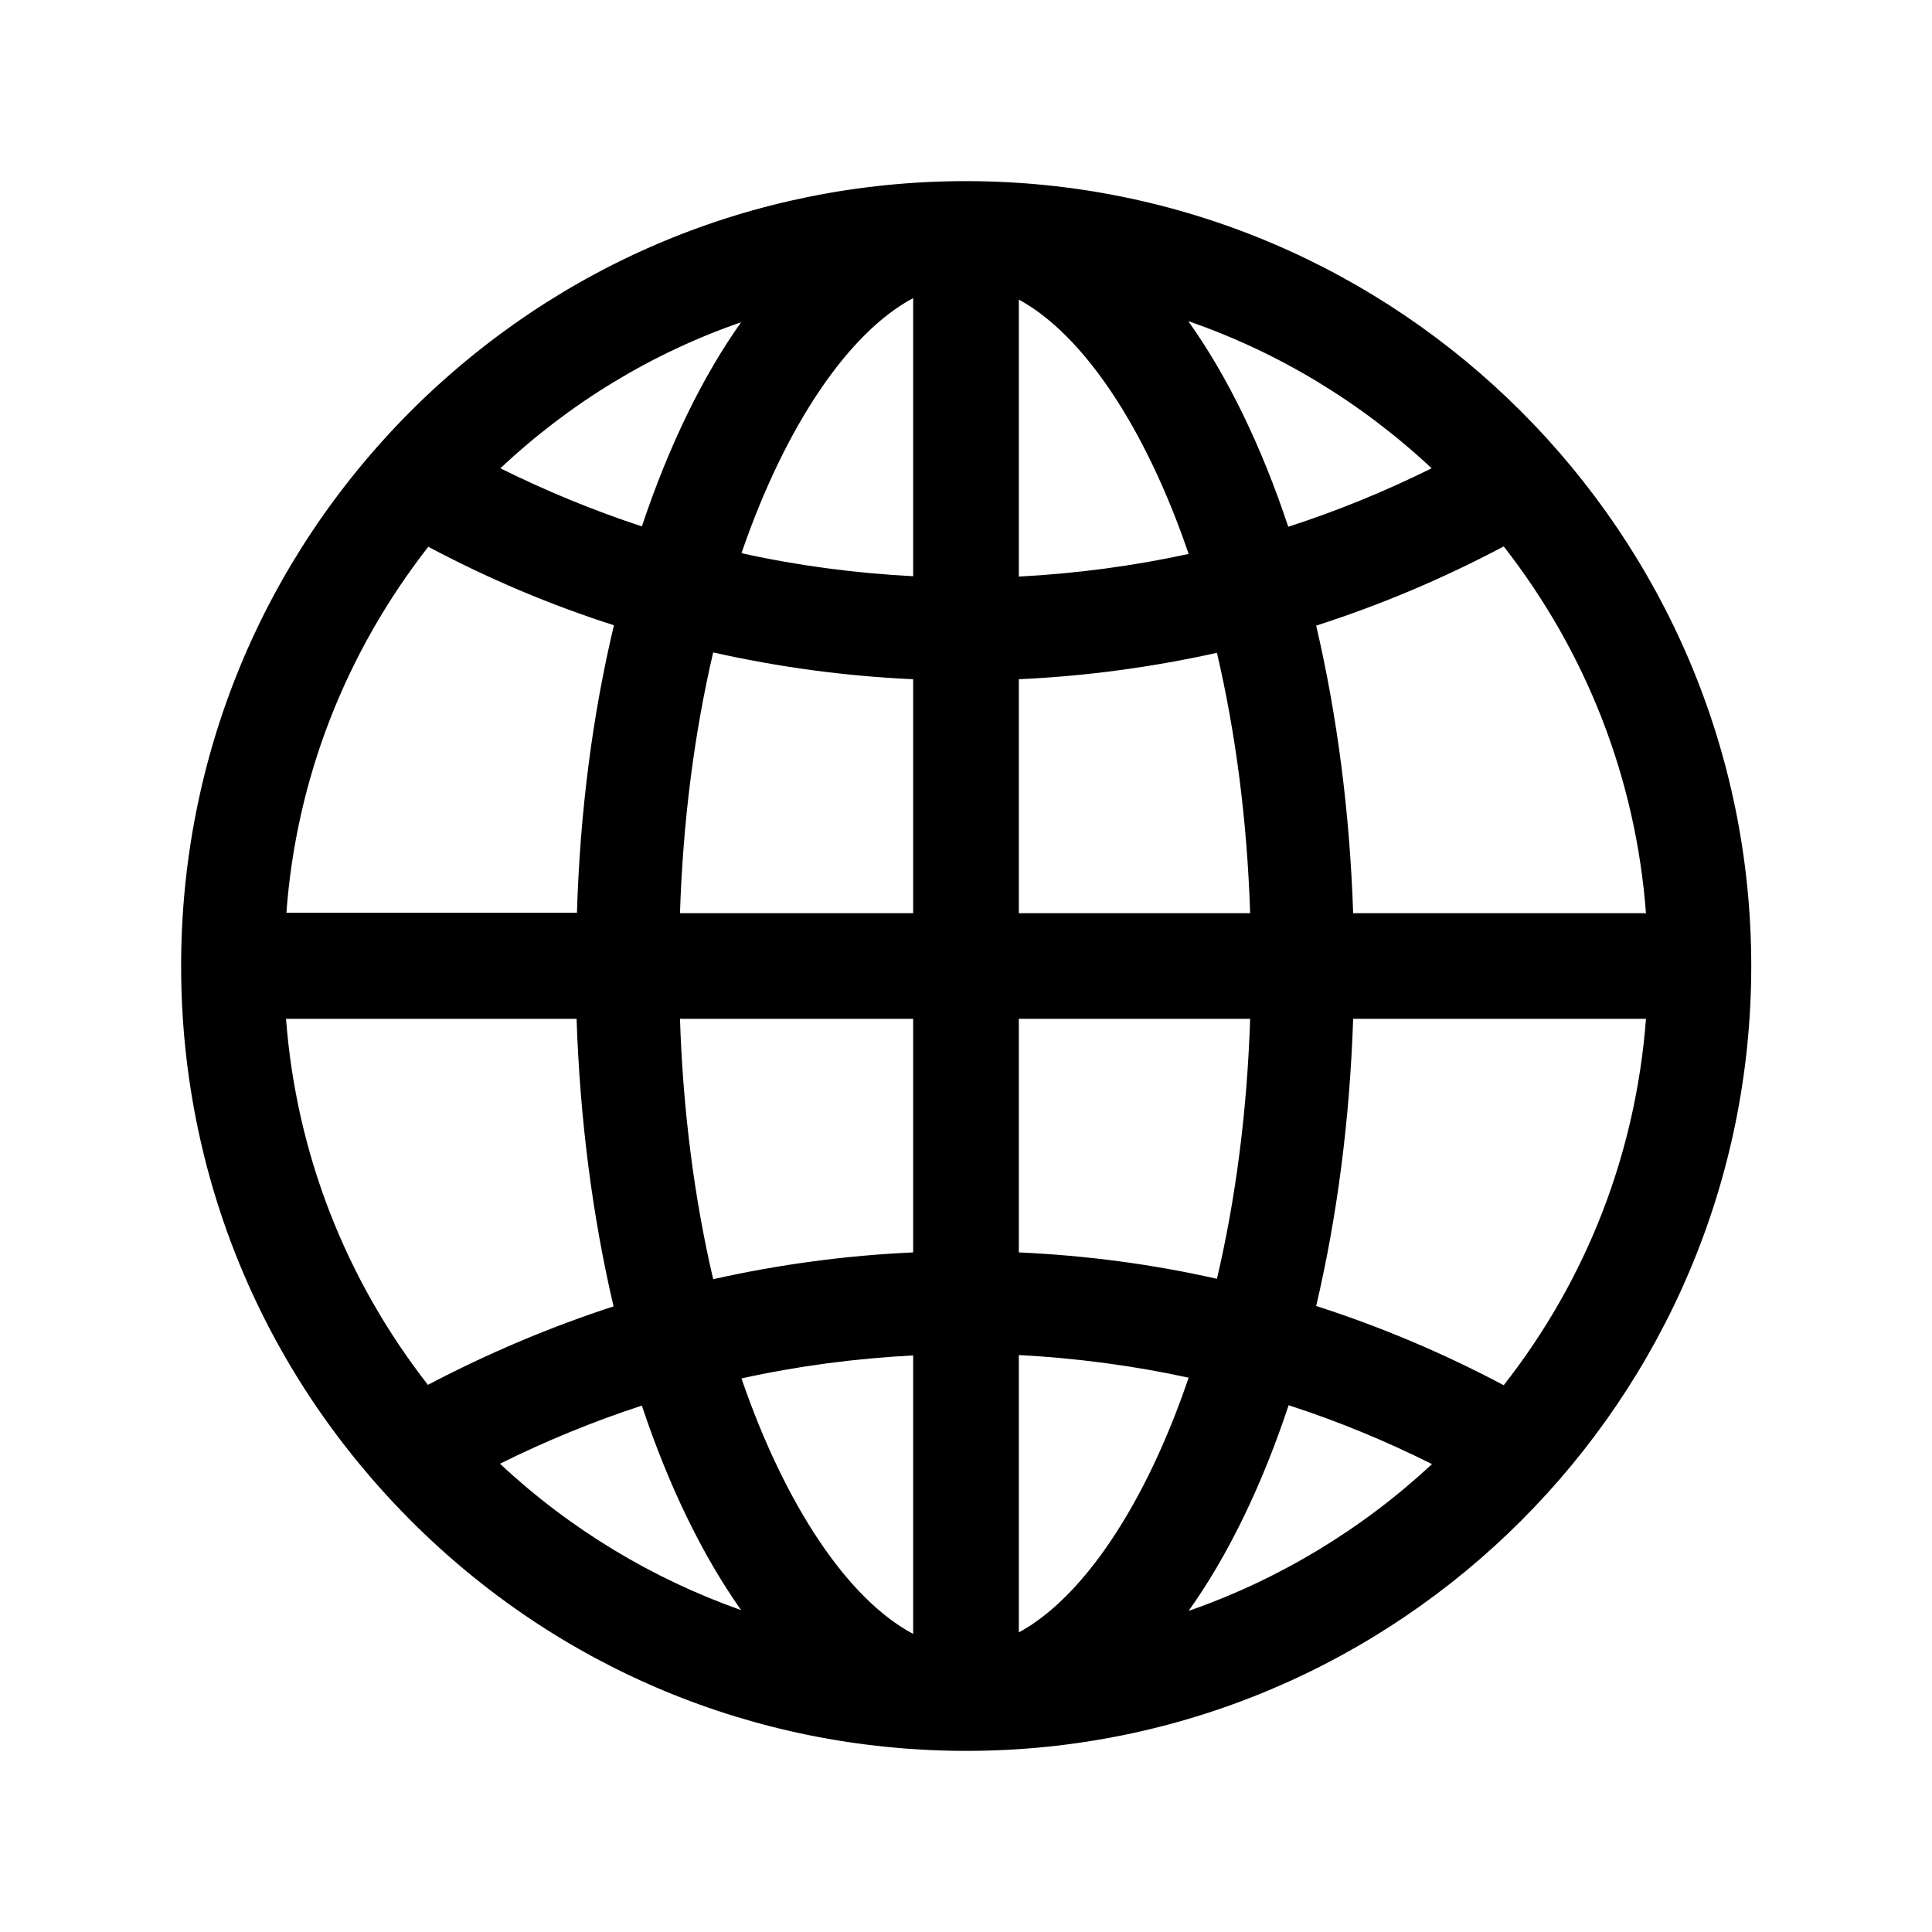
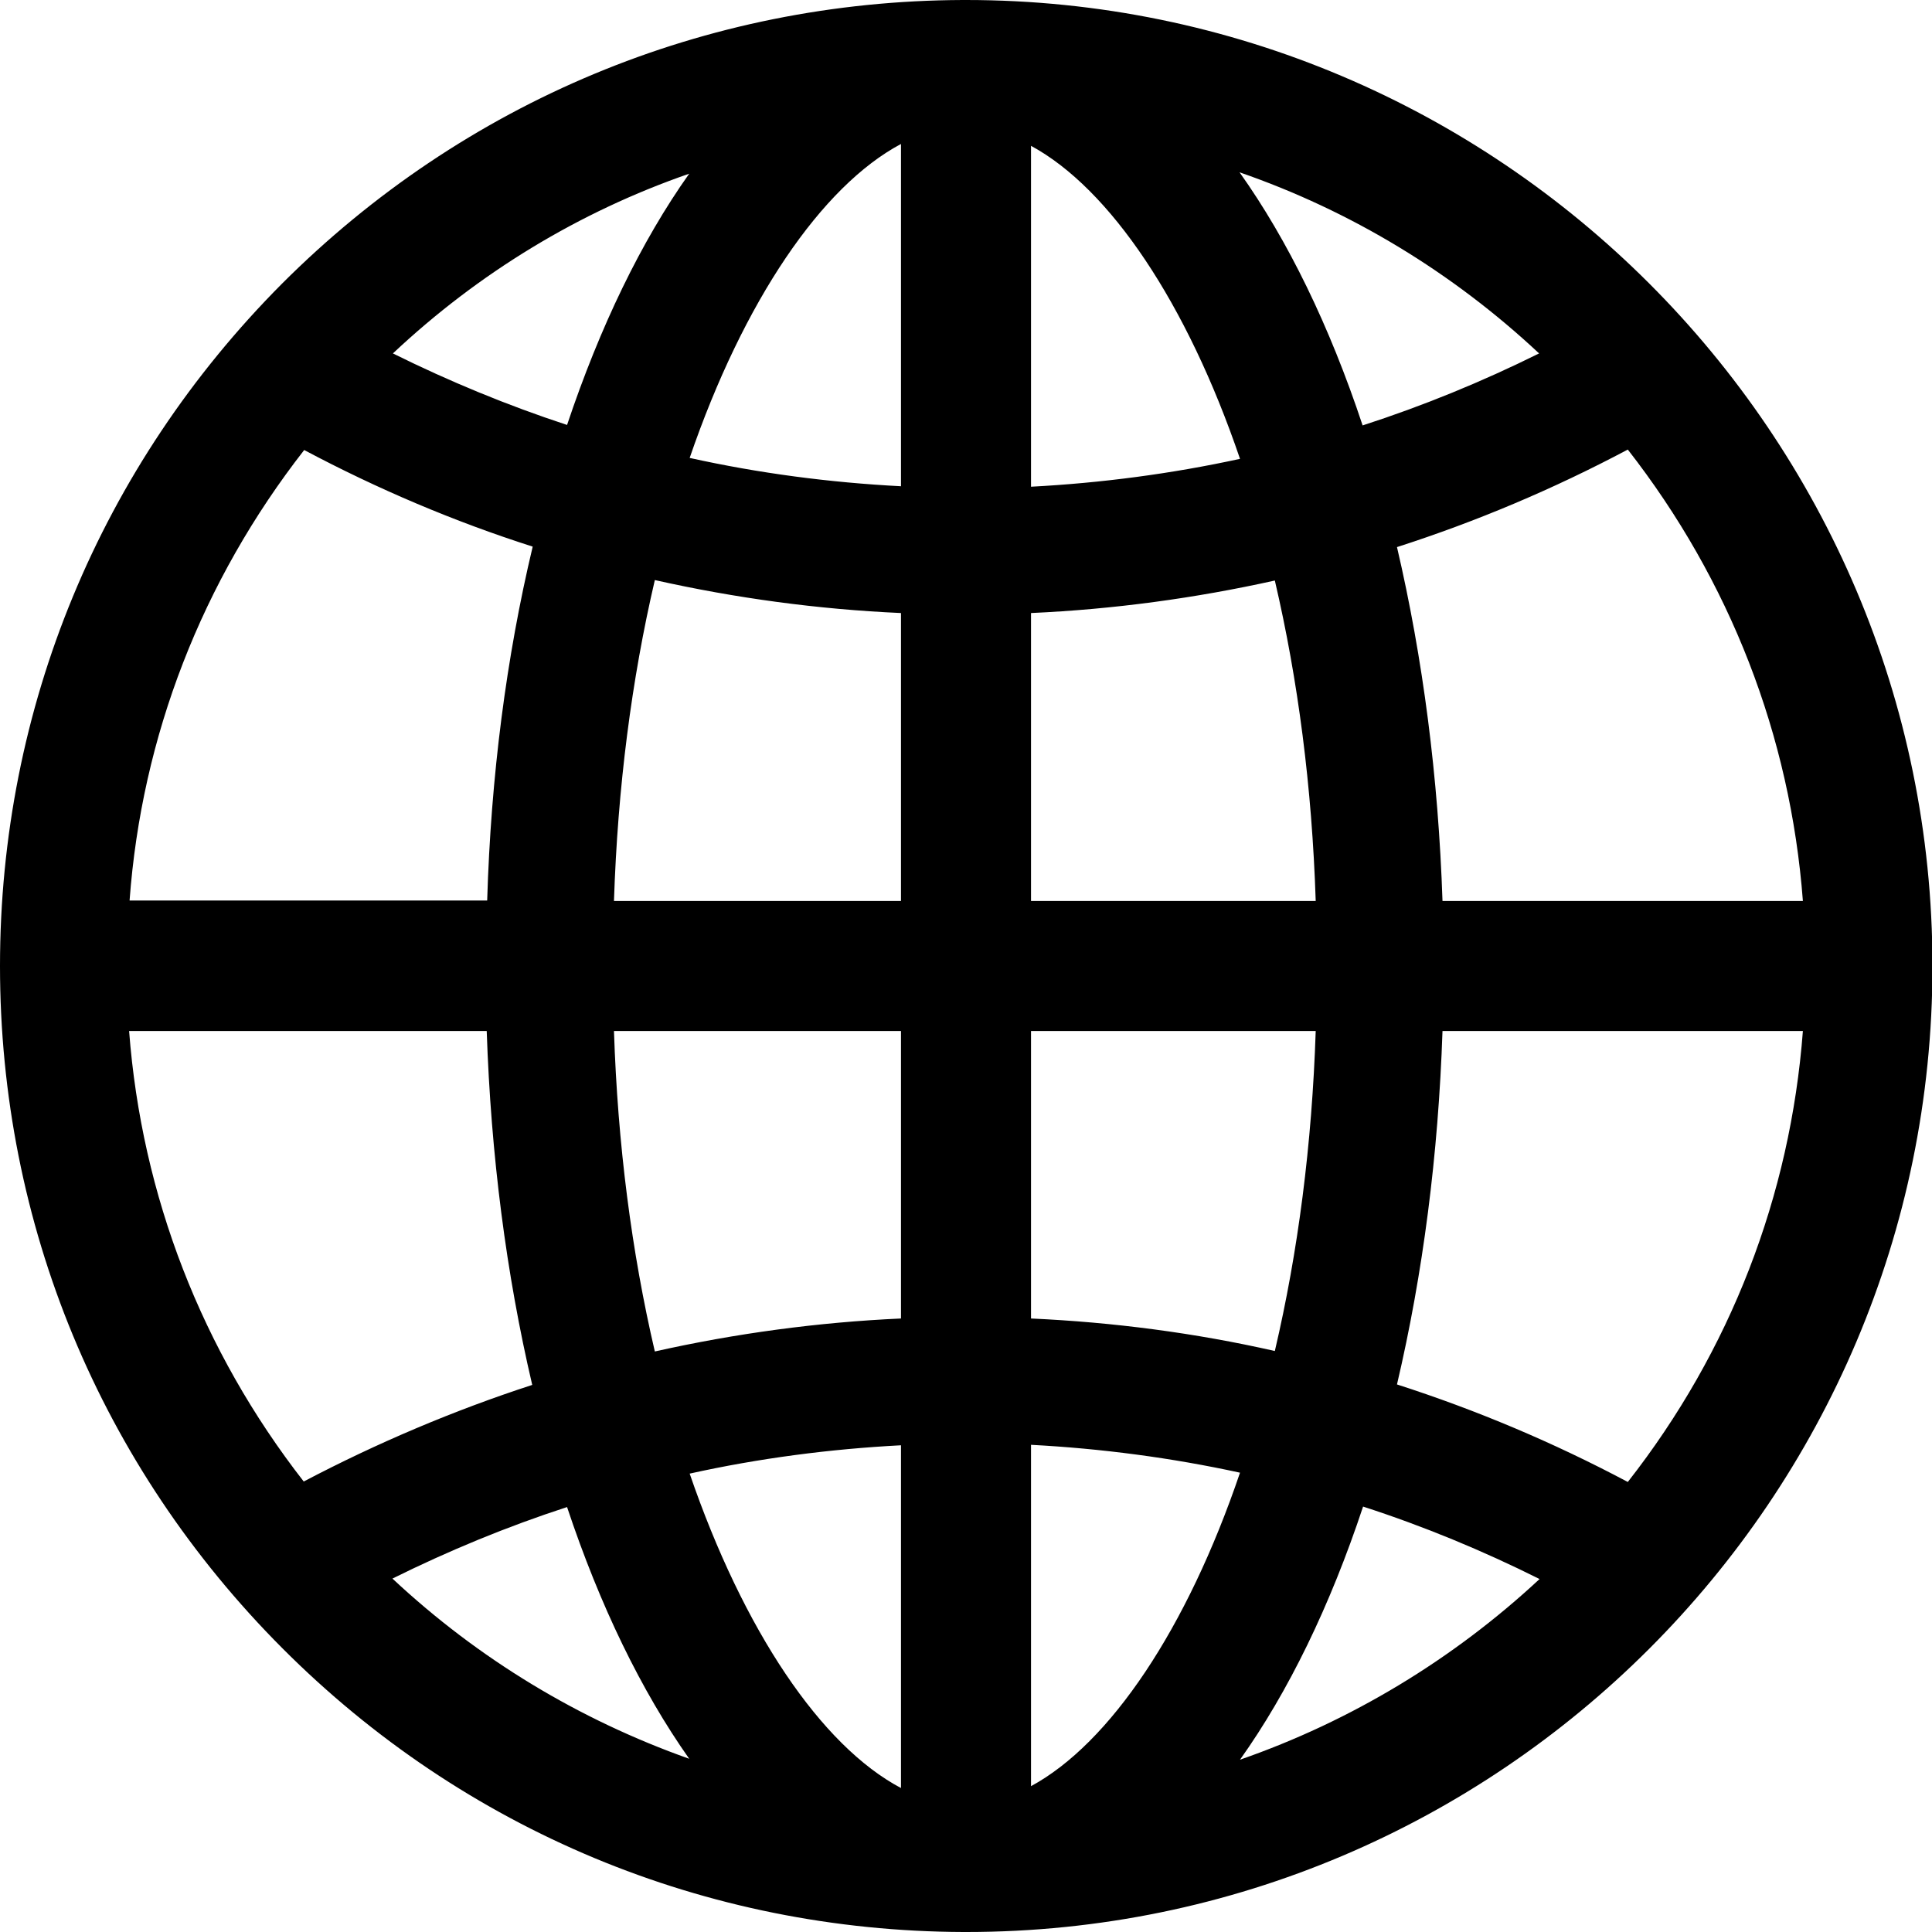
- <svg xmlns="http://www.w3.org/2000/svg" viewBox="0 0 512 512">
+ <svg xmlns="http://www.w3.org/2000/svg" viewBox="48 48 416 416">
  <path d="M256 48h-.7c-55.4.2-107.4 21.9-146.6 61.1C69.6 148.4 48 200.5 48 256s21.6 107.6 60.8 146.9c39.1 39.2 91.2 60.9 146.6 61.1h.7c114.7 0 208-93.3 208-208S370.7 48 256 48zm180.2 194h-77.6c-.9-26.7-4.2-52.2-9.8-76.2 17.1-5.5 33.7-12.5 49.7-21 22 28.2 35 61.6 37.7 97.2zM242 242h-61.8c.8-24.5 3.8-47.7 8.8-69.1 17.4 3.9 35.1 6.3 53 7.1v62zm0 28v61.9c-17.8.8-35.6 3.2-53 7.1-5-21.4-8-44.6-8.8-69H242zm28 0h61.3c-.8 24.4-3.8 47.6-8.8 68.9-17.2-3.9-34.8-6.2-52.5-7V270zm0-28v-62c17.8-.8 35.4-3.2 52.5-7 5 21.4 8 44.5 8.8 69H270zm109.4-117.9c-12.3 6.1-25 11.3-38 15.5-7.1-21.4-16.1-39.9-26.5-54.5 24 8.3 45.9 21.6 64.5 39zM315 146.8c-14.7 3.2-29.8 5.2-45 6V79.4c17 9.2 33.6 33.9 45 67.4zM242 79v73.7c-15.4-.8-30.6-2.8-45.5-6.1 11.6-33.8 28.4-58.5 45.5-67.6zm-45.6 6.4c-10.3 14.5-19.2 32.9-26.3 54.1-12.8-4.2-25.4-9.4-37.5-15.4 18.4-17.3 40.1-30.5 63.8-38.7zm-82.9 59.5c15.8 8.4 32.3 15.4 49.2 20.8-5.7 23.9-9 49.5-9.8 76.2h-77c2.6-35.4 15.6-68.8 37.6-97zM75.8 270h77c.9 26.7 4.2 52.3 9.8 76.2-16.9 5.5-33.4 12.5-49.2 20.8-21.9-28.1-34.9-61.5-37.6-97zm56.7 117.9c12.1-6 24.7-11.2 37.6-15.4 7.1 21.3 16 39.6 26.3 54.2-23.7-8.4-45.4-21.5-63.9-38.8zm64-22.6c14.9-3.3 30.2-5.3 45.5-6.1V433c-17.2-9.1-33.9-33.9-45.5-67.7zm73.5 67.3v-73.5c15.2.8 30.3 2.8 45 6-11.4 33.6-28 58.3-45 67.5zm45-5.7c10.4-14.6 19.4-33.1 26.5-54.5 13 4.2 25.8 9.5 38 15.6-18.6 17.3-40.6 30.6-64.5 38.9zm83.5-59.8c-16-8.5-32.6-15.5-49.7-21 5.6-23.9 8.9-49.4 9.8-76.1h77.6c-2.7 35.5-15.6 68.9-37.7 97.1z" />
</svg>
